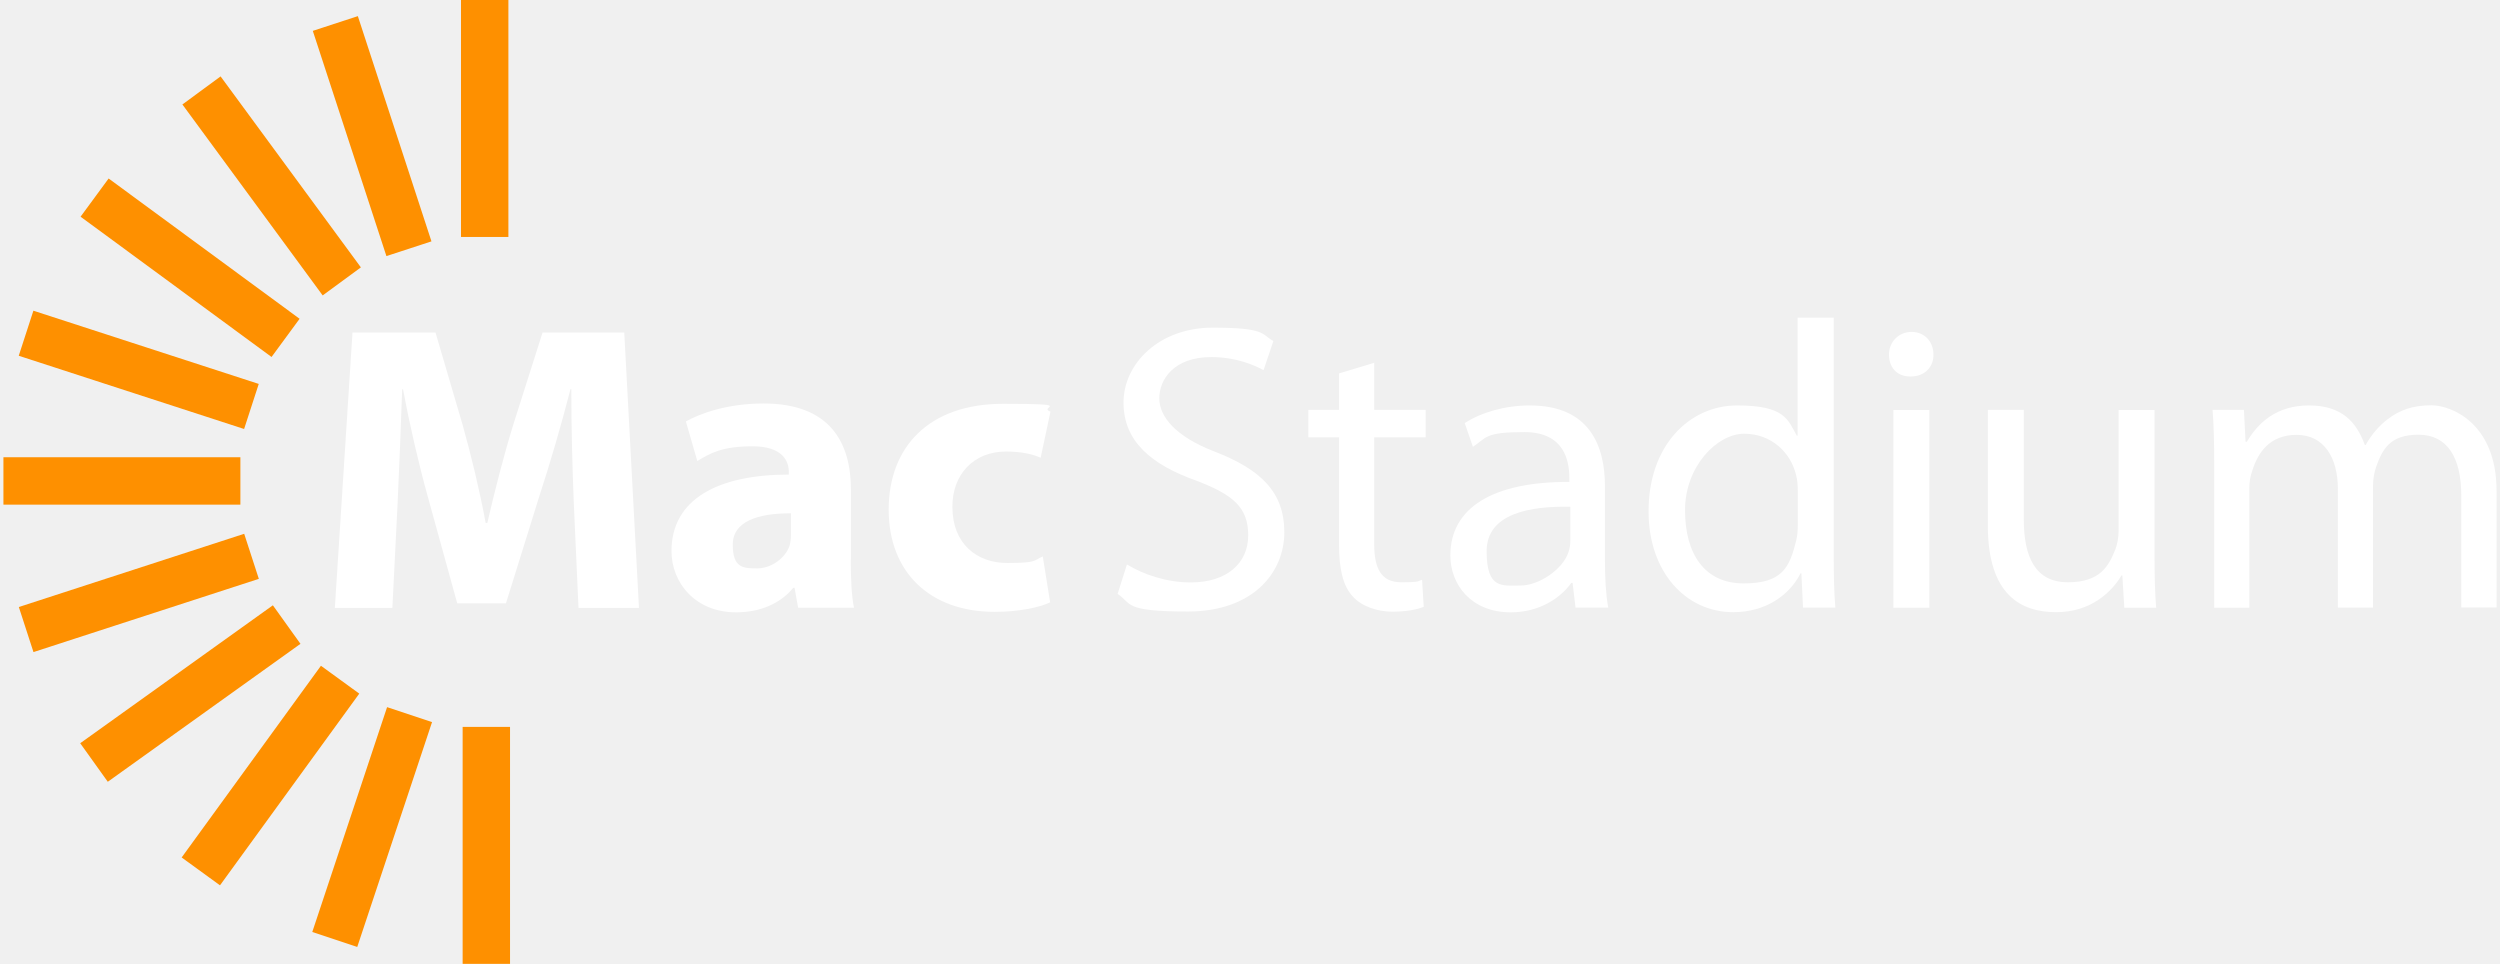
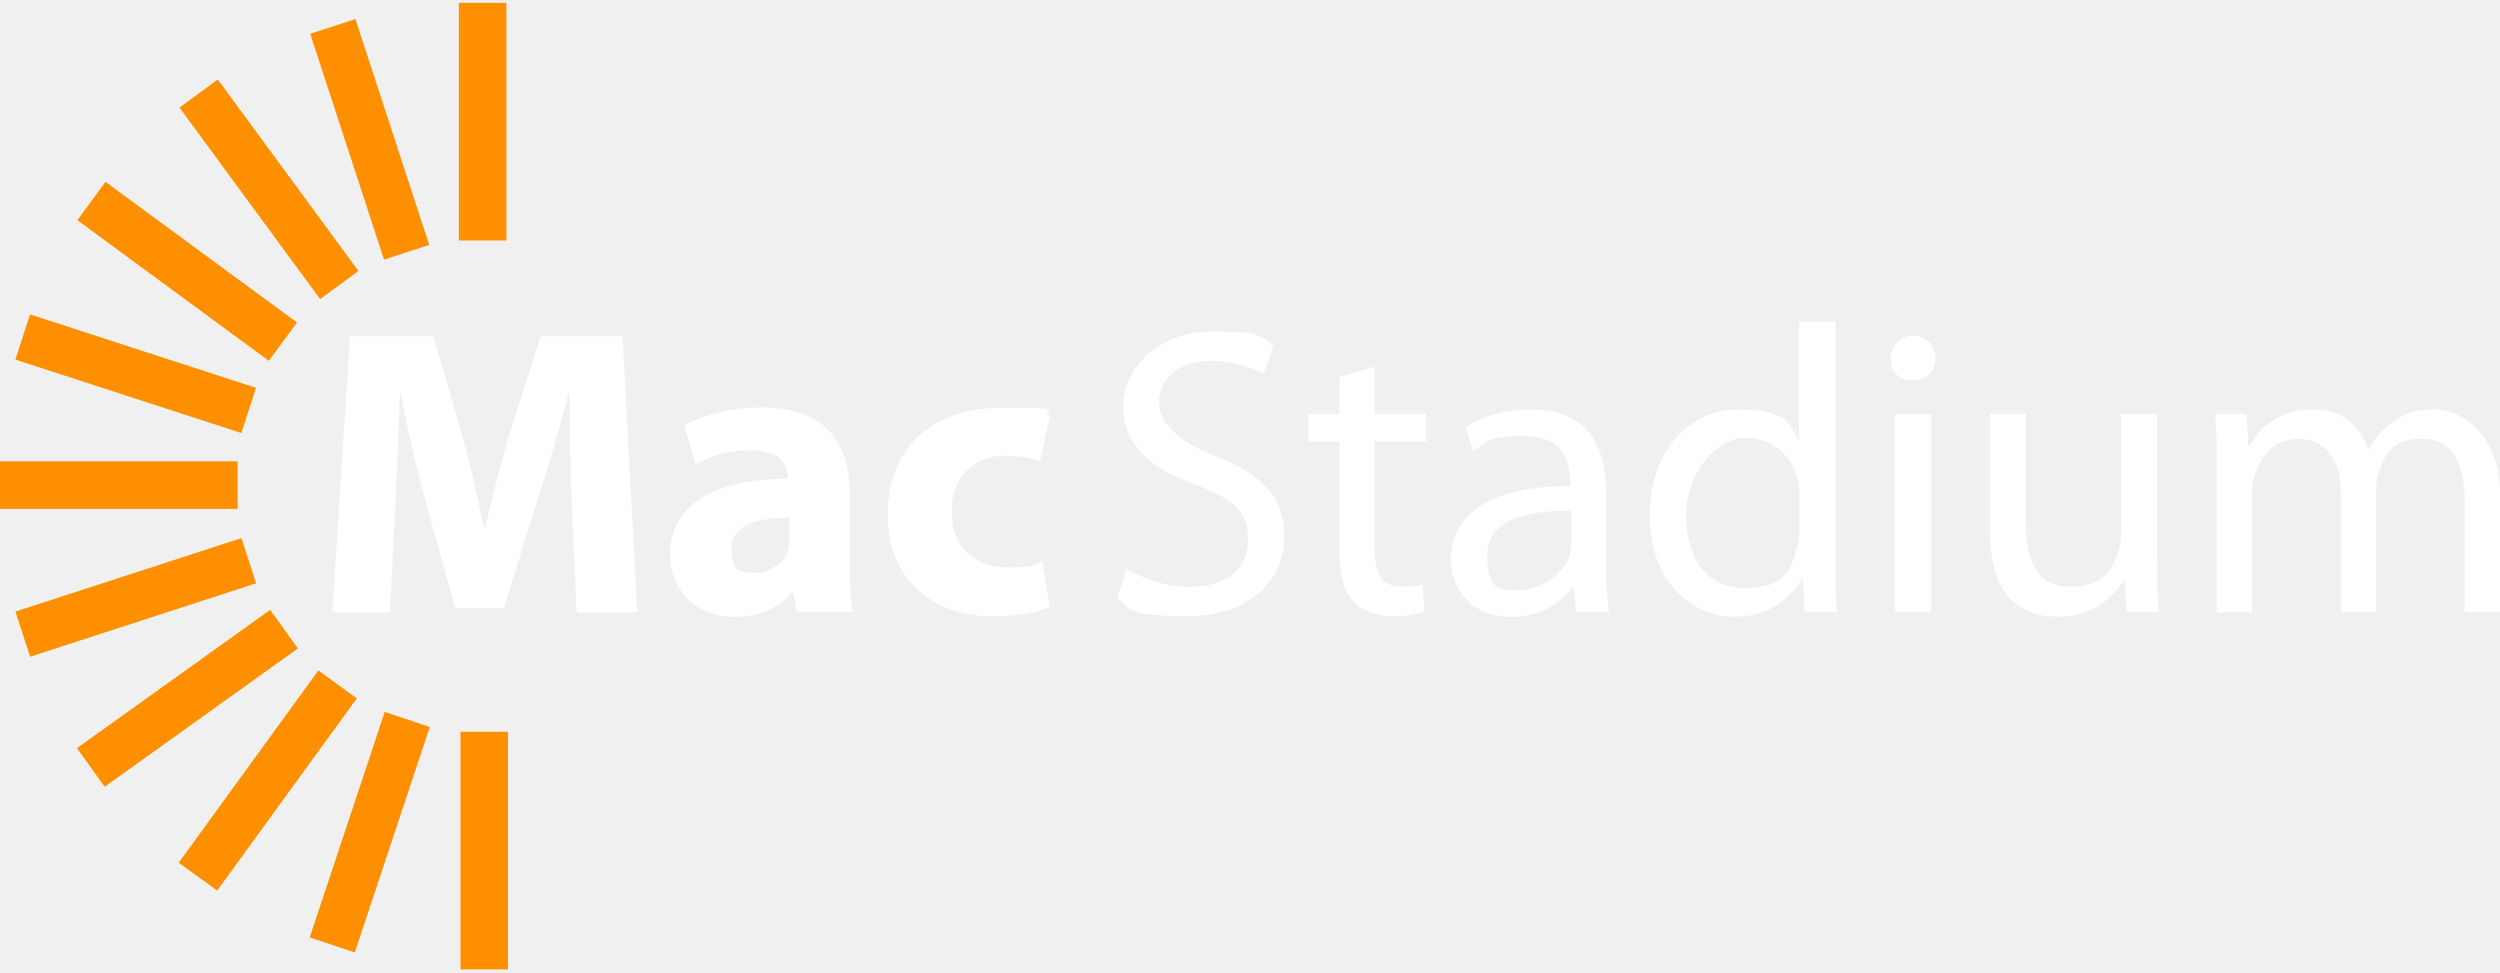
- <svg xmlns="http://www.w3.org/2000/svg" id="Layer_2" version="1.1" width="166" height="64" viewBox="0 0 1525.6 589.8">
+ <svg xmlns="http://www.w3.org/2000/svg" id="Layer_2" version="1.1" width="180" height="70" viewBox="0 0 1525.6 589.8">
  <defs>
    <style>
      .st0 {
        fill: #fe9000;
      }

      .st1 {
        fill: #fff;
      }
    </style>
  </defs>
  <g>
    <rect class="st0" x="281" y="444.8" width="29" height="145" />
    <rect class="st0" x="280" width="29" height="145" />
    <rect class="st0" x="153.1" y="491.6" width="145" height="29" transform="translate(-325.8 560.4) rotate(-71.6)" />
    <rect class="st0" x="90.9" y="460.1" width="145" height="29" transform="translate(-316.6 327.8) rotate(-54)" />
    <rect class="st0" x="41.9" y="409.9" width="145" height="29" transform="translate(-225.7 145.9) rotate(-35.6)" />
    <rect class="st0" x="10.4" y="348.3" width="145" height="29" transform="translate(-108.1 43.4) rotate(-18)" />
    <rect class="st0" y="279.8" width="145" height="29" />
    <rect class="st0" x="68.3" y="153.9" width="29" height="145" transform="translate(-158.1 235.1) rotate(-72)" />
    <rect class="st0" x="99.7" y="91.3" width="29" height="145" transform="translate(-85.4 158.9) rotate(-53.7)" />
    <rect class="st0" x="211.1" y="10.8" width="29" height="145" transform="translate(-14.7 74.2) rotate(-18.1)" />
    <rect class="st0" x="149.6" y="41.3" width="29" height="145" transform="translate(-35.5 119.2) rotate(-36.3)" />
  </g>
  <g>
    <g>
      <path class="st1" d="M349,307.4c-.8-20.3-1.5-44.5-1.5-69.3h-.5c-5.5,21.5-12.5,45.5-19,65.3l-20.5,65.8h-29.8l-18-65.2c-5.5-19.8-11-43.5-15.2-65.8h-.5c-.8,22.8-1.8,48.8-2.8,69.8l-3.2,64h-35.2l10.8-168.5h50.8l16.5,56.2c5.5,19.5,10.5,40.5,14.2,60.3h1c4.5-19.5,10.2-41.8,16-60.5l17.8-56h50l9,168.5h-37l-2.9-64.6h0Z" />
      <path class="st1" d="M518.5,342.4c0,11.5.5,22.8,2,29.5h-34.2l-2.2-12.2h-.8c-8,9.8-20.5,15-35,15-24.8,0-39.5-18-39.5-37.5,0-31.8,28.5-46.8,71.8-46.8v-1.5c0-6.5-3.5-15.8-22.2-15.8s-25.8,4.2-33.8,9l-7-24.2c8.5-4.8,25.2-11,47.5-11,40.8,0,53.5,24,53.5,52.8v42.7h0ZM481.8,314.1c-20,0-35.5,4.8-35.5,19.2s6.5,14.5,15,14.5,17.2-6.2,19.8-14c.5-2,.8-4.2.8-6.5v-13.2h0Z" />
      <path class="st1" d="M640.5,368.6c-6.8,3.2-19.5,5.8-34,5.8-39.5,0-64.8-24.2-64.8-62.5s24.5-64.8,70-64.8,21,1.8,29,4.8l-6,28.2c-4.5-2-11.2-3.8-21.2-3.8-20,0-33,14.3-32.8,34,0,22.5,15,34.2,33.5,34.2s16-1.5,21.8-4l4.5,28.1h0Z" />
    </g>
    <g>
      <path class="st1" d="M687.5,345.4c9.8,6,24,11,39,11,22.2,0,35.2-11.8,35.2-28.8s-9-24.8-31.8-33.5c-27.5-9.8-44.5-24-44.5-47.8s21.8-45.8,54.5-45.8,29.7,4,37.2,8.2l-6,17.8c-5.5-3-16.7-8-32-8-23,0-31.8,13.8-31.8,25.2s10.2,23.5,33.5,32.5c28.5,11,43,24.8,43,49.5s-19.2,48.5-59,48.5-34-4.8-43-10.8l5.7-18h0Z" />
      <path class="st1" d="M838.8,222v28.8h31.5v16.8h-31.5v65.2c0,15,4.2,23.5,16.5,23.5s10-.8,12.8-1.5l1,16.5c-4.2,1.8-11,3-19.5,3s-18.5-3.2-23.8-9.2c-6.2-6.5-8.5-17.2-8.5-31.5v-66h-18.8v-16.8h18.8v-22.3l21.5-6.5h0Z" />
      <path class="st1" d="M962,371.9l-1.8-15.2h-.8c-6.8,9.5-19.8,18-37,18-24.5,0-37-17.2-37-34.8,0-29.2,26-45.2,72.8-45v-2.5c0-10-2.8-28-27.5-28s-23,3.5-31.5,9l-5-14.5c10-6.5,24.5-10.8,39.8-10.8,37,0,46,25.2,46,49.5v45.2c0,10.5.5,20.8,2,29h-20ZM958.8,310.1c-24-.5-51.2,3.8-51.2,27.2s9.5,21,20.8,21,25.8-10,29.2-20.2c.8-2.2,1.2-4.8,1.2-7v-21h0Z" />
      <path class="st1" d="M1120,194.4v146.2c0,10.8.2,23,1,31.2h-19.8l-1-21h-.5c-6.8,13.5-21.5,23.8-41.2,23.8-29.2,0-51.8-24.8-51.8-61.5-.2-40.2,24.8-65,54.2-65s31,8.8,36.5,18.5h.5v-72.2h22.1ZM1098,300.1c0-2.8-.2-6.5-1-9.2-3.2-14-15.2-25.5-31.8-25.5s-36.2,20-36.2,46.8,12,44.8,35.8,44.8,28.2-9.8,32.2-26.2c.8-3,1-6,1-9.5v-21.2h0Z" />
      <path class="st1" d="M1181,216.9c.2,7.5-5.2,13.5-14,13.5s-13.2-6-13.2-13.5,5.8-13.8,13.8-13.8,13.4,6,13.4,13.8h0ZM1156.5,371.9v-121h22v121h-22Z" />
      <path class="st1" d="M1316.3,338.9c0,12.5.2,23.5,1,33h-19.5l-1.2-19.8h-.5c-5.8,9.8-18.5,22.5-40,22.5s-41.8-10.5-41.8-53v-70.8h22v67c0,23,7,38.5,27,38.5s25-10.2,29-20c1.2-3.2,2-7.2,2-11.2v-74.2h22v88h0Z" />
      <path class="st1" d="M1352.8,283.6c0-12.5-.2-22.8-1-32.8h19.2l1,19.5h.8c6.8-11.5,18-22.2,38-22.2s29,10,34.2,24.2h.5c3.8-6.8,8.5-12,13.5-15.8,7.2-5.5,15.2-8.5,26.8-8.5s39.8,10.5,39.8,52.5v71.2h-21.6v-68.5c0-23.2-8.5-37.2-26.2-37.2s-22.2,9.2-26,20c-1,3-1.8,7-1.8,11v74.8h-21.5v-72.5c0-19.2-8.5-33.2-25.2-33.2s-23.8,11-27.2,22c-1.2,3.2-1.8,7-1.8,10.8v73h-21.5v-88.3h0Z" />
    </g>
  </g>
</svg>
